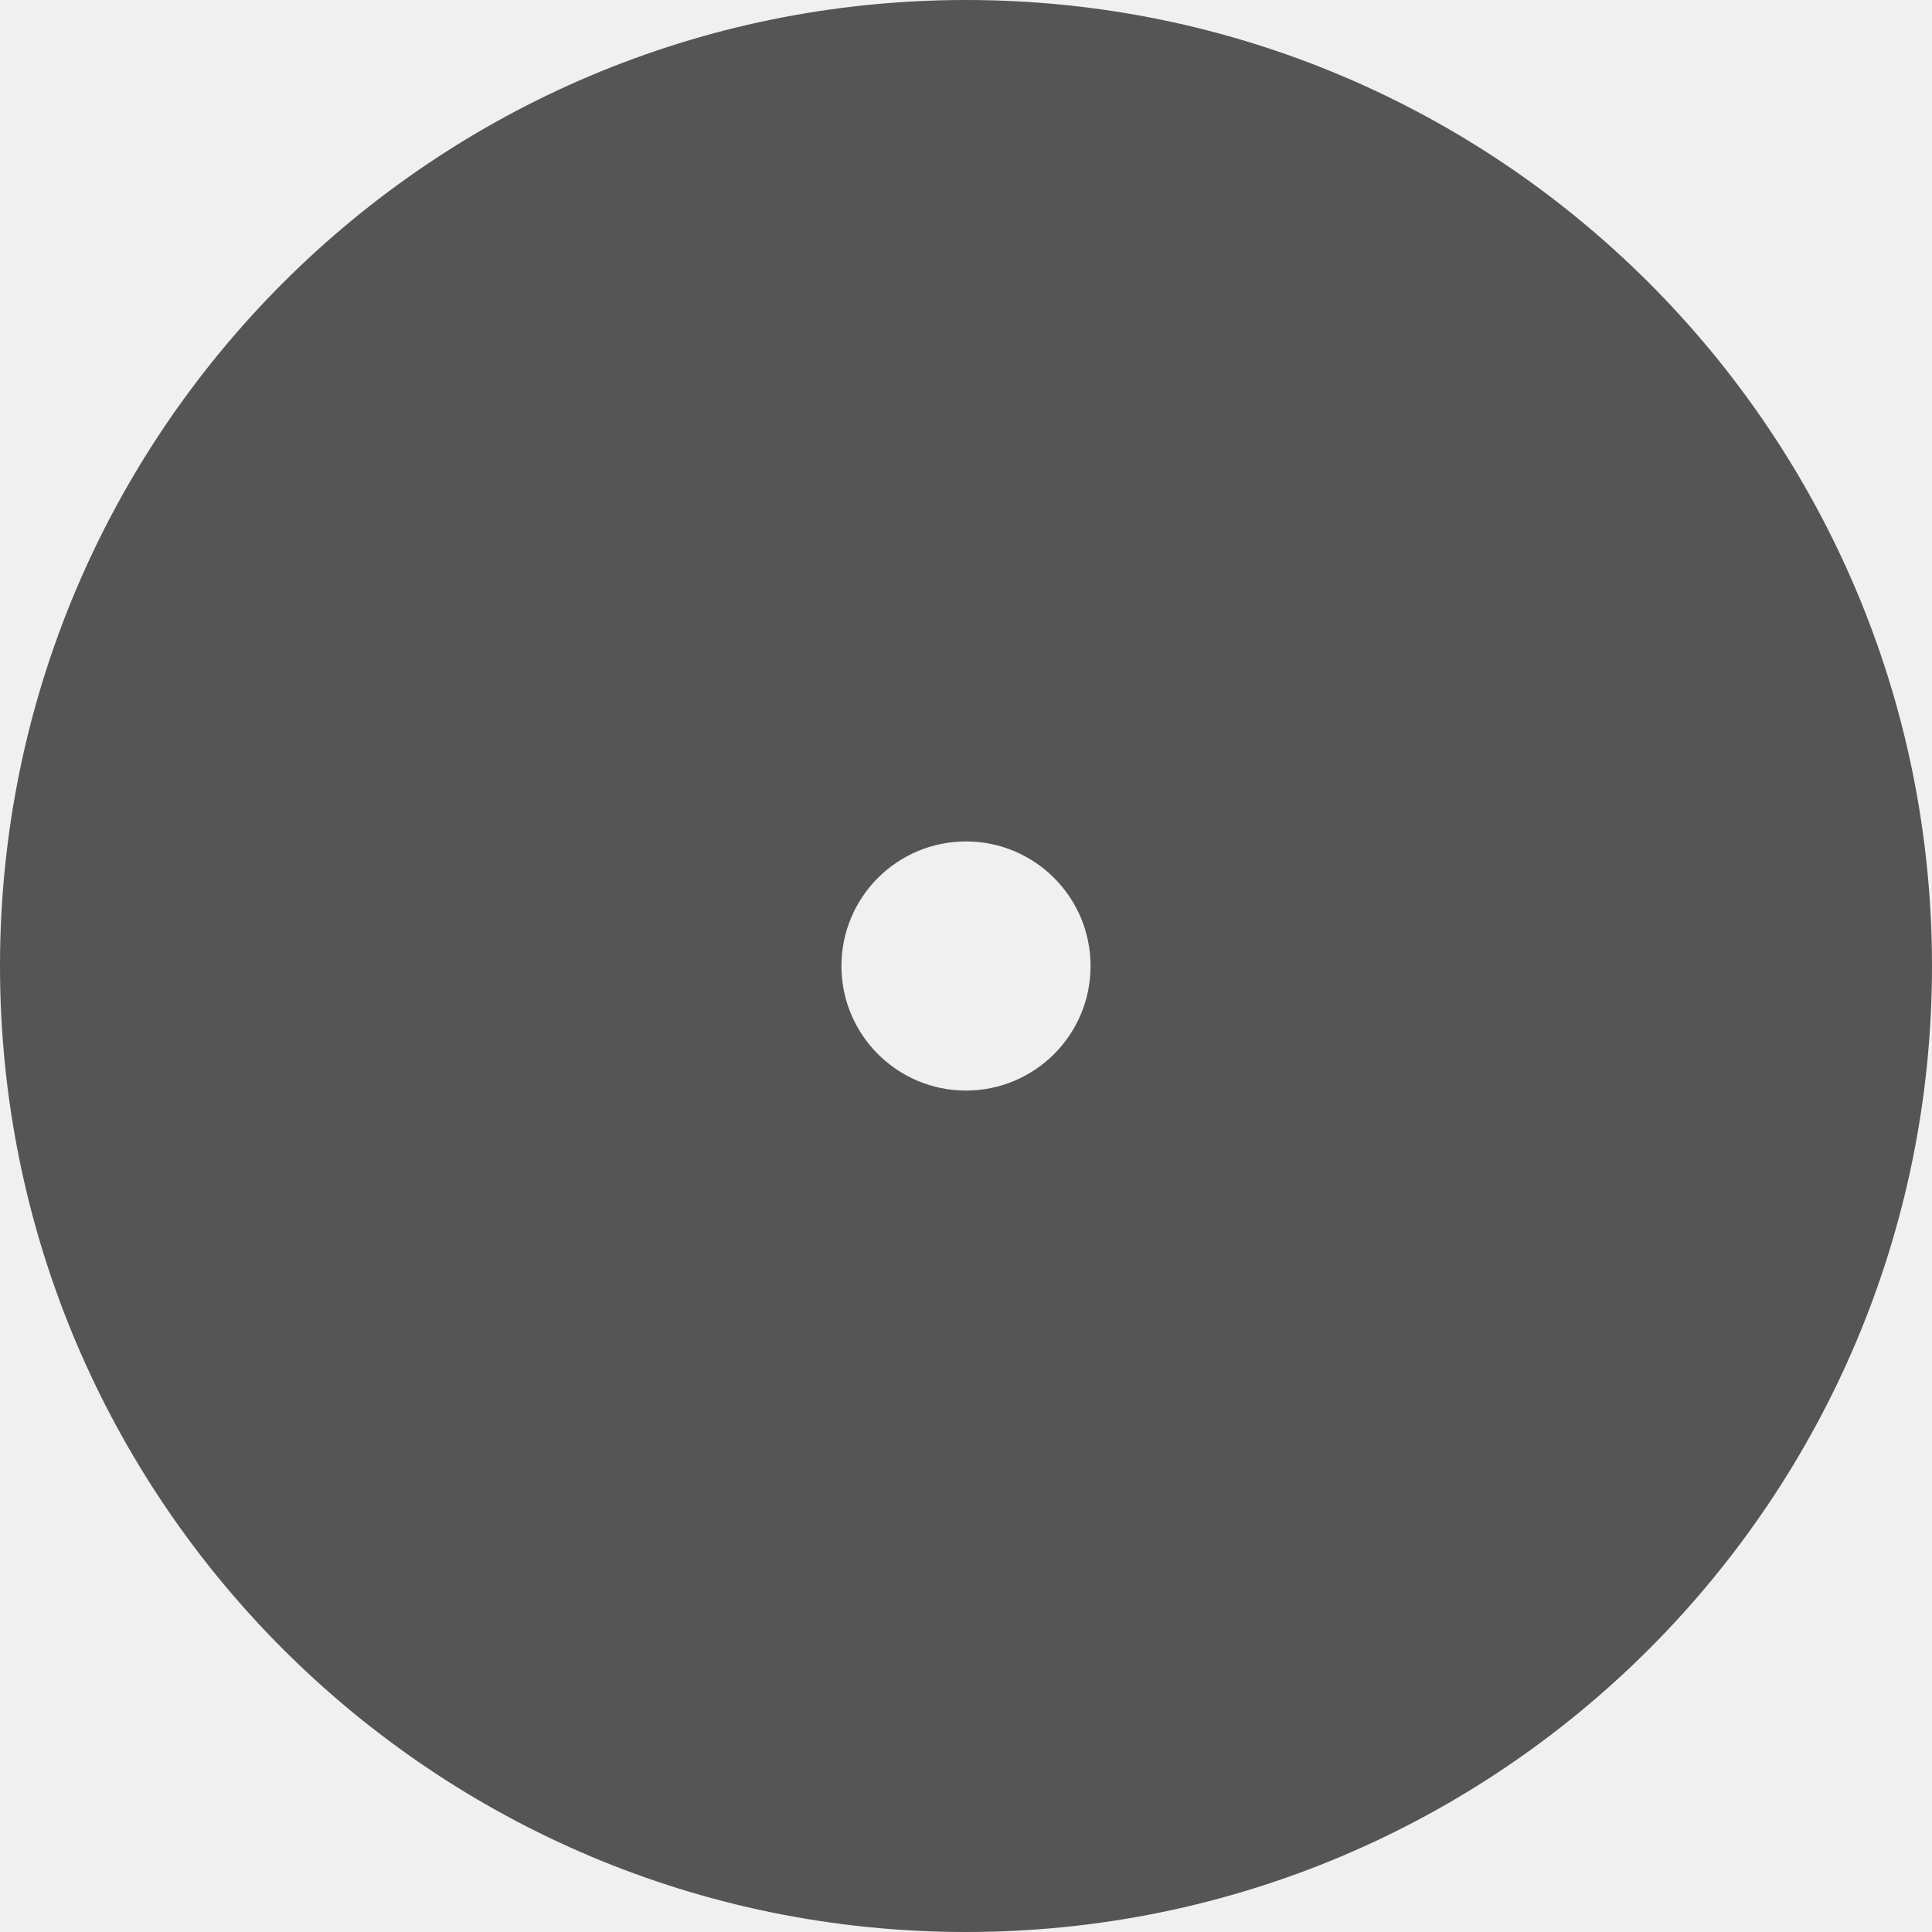
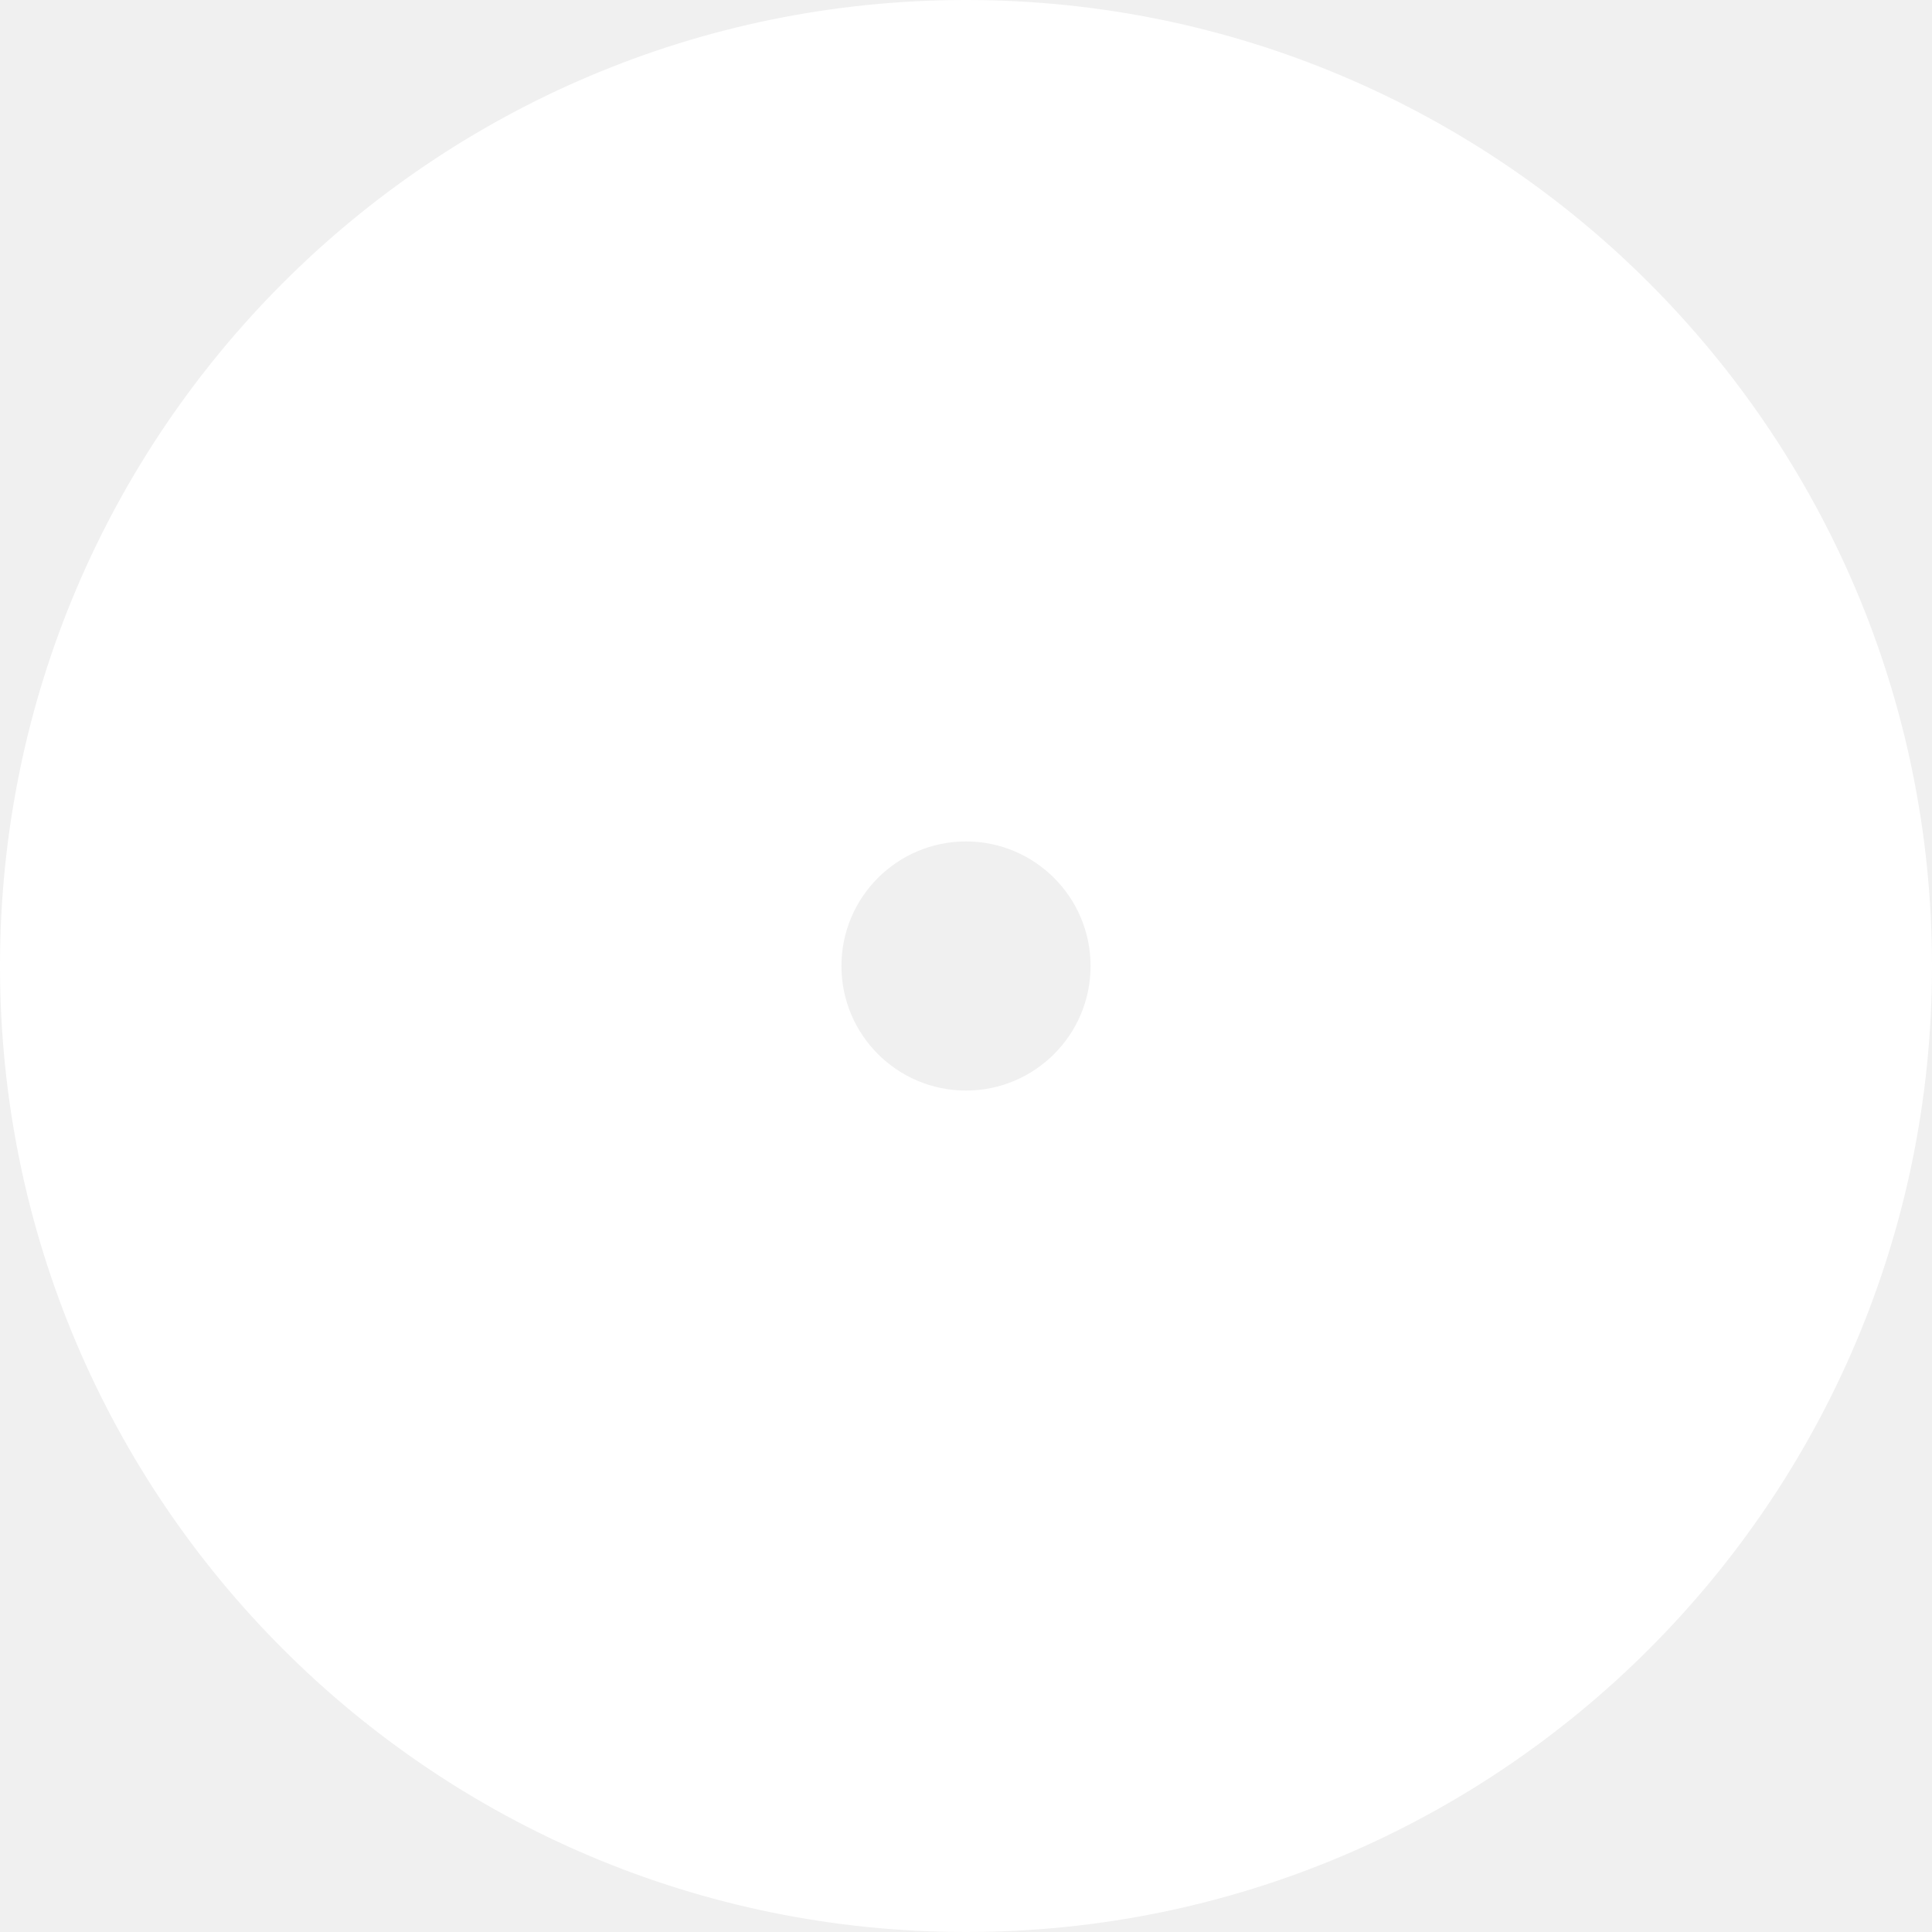
<svg xmlns="http://www.w3.org/2000/svg" width="500mm" height="500mm" viewBox="0 0 500 500" version="1.1" id="svg8">
  <defs id="defs2" />
  <g id="layer1" transform="translate(0,203)">
-     <path style="opacity:1;fill:#555555;fill-opacity:1;stroke:none;stroke-width:1.002;stroke-linecap:round;stroke-linejoin:bevel;stroke-miterlimit:4;stroke-dasharray:none;stroke-opacity:1" d="M 944.883 0 A 944.882 944.882 0 0 0 0 944.883 A 944.882 944.882 0 0 0 944.883 1889.764 A 944.882 944.882 0 0 0 1889.764 944.883 A 944.882 944.882 0 0 0 944.883 0 z M 944.883 823.043 A 121.839 121.839 0 0 1 1066.721 944.883 A 121.839 121.839 0 0 1 944.883 1066.721 A 121.839 121.839 0 0 1 823.043 944.883 A 121.839 121.839 0 0 1 944.883 823.043 z " transform="matrix(0.2645833,0,0,0.2645833,0,-203)" id="path815" />
+     <path style="opacity:1;fill:#ffffff;fill-opacity:1;stroke:none;stroke:none;stroke-width:1.002;stroke-linecap:round;stroke-linejoin:bevel;stroke-miterlimit:4;stroke-dasharray:none;stroke-opacity:1" d="M 944.883 0 A 944.882 944.882 0 0 0 0 944.883 A 944.882 944.882 0 0 0 944.883 1889.764 A 944.882 944.882 0 0 0 1889.764 944.883 A 944.882 944.882 0 0 0 944.883 0 z M 944.883 823.043 A 121.839 121.839 0 0 1 1066.721 944.883 A 121.839 121.839 0 0 1 944.883 1066.721 A 121.839 121.839 0 0 1 823.043 944.883 A 121.839 121.839 0 0 1 944.883 823.043 z " transform="matrix(0.2645833,0,0,0.2645833,0,-203)" id="path815" />
  </g>
</svg>
